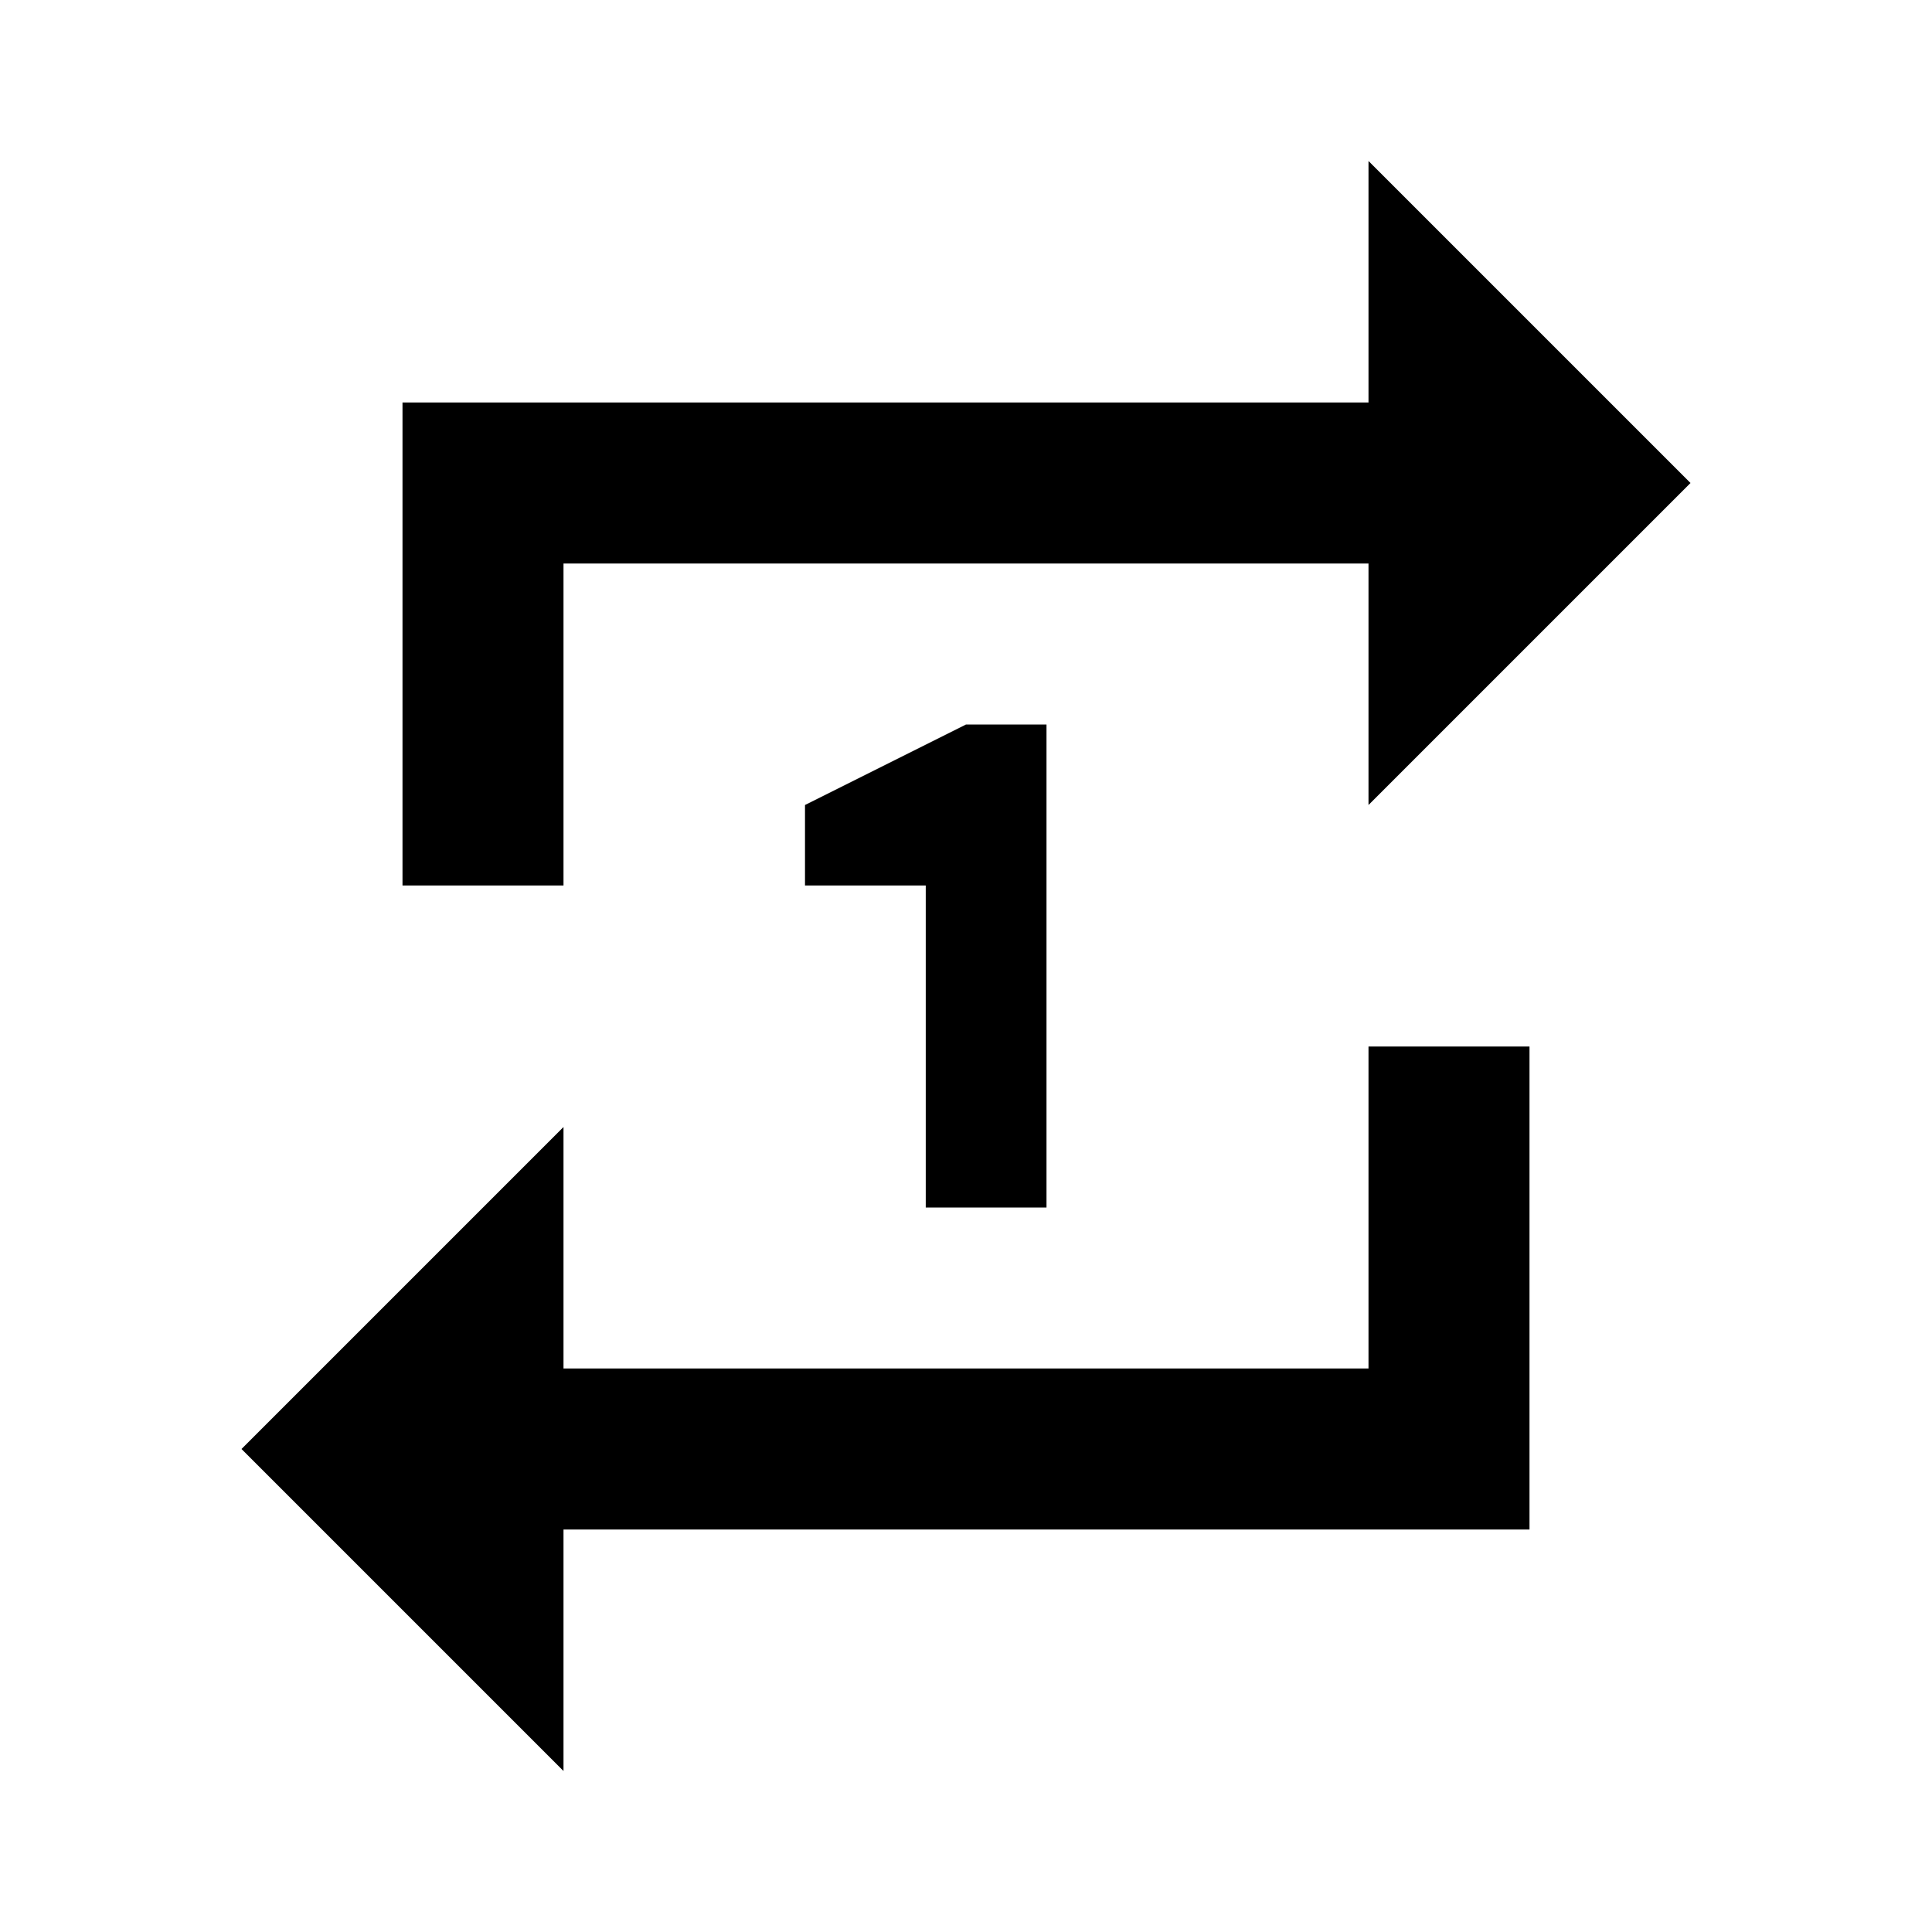
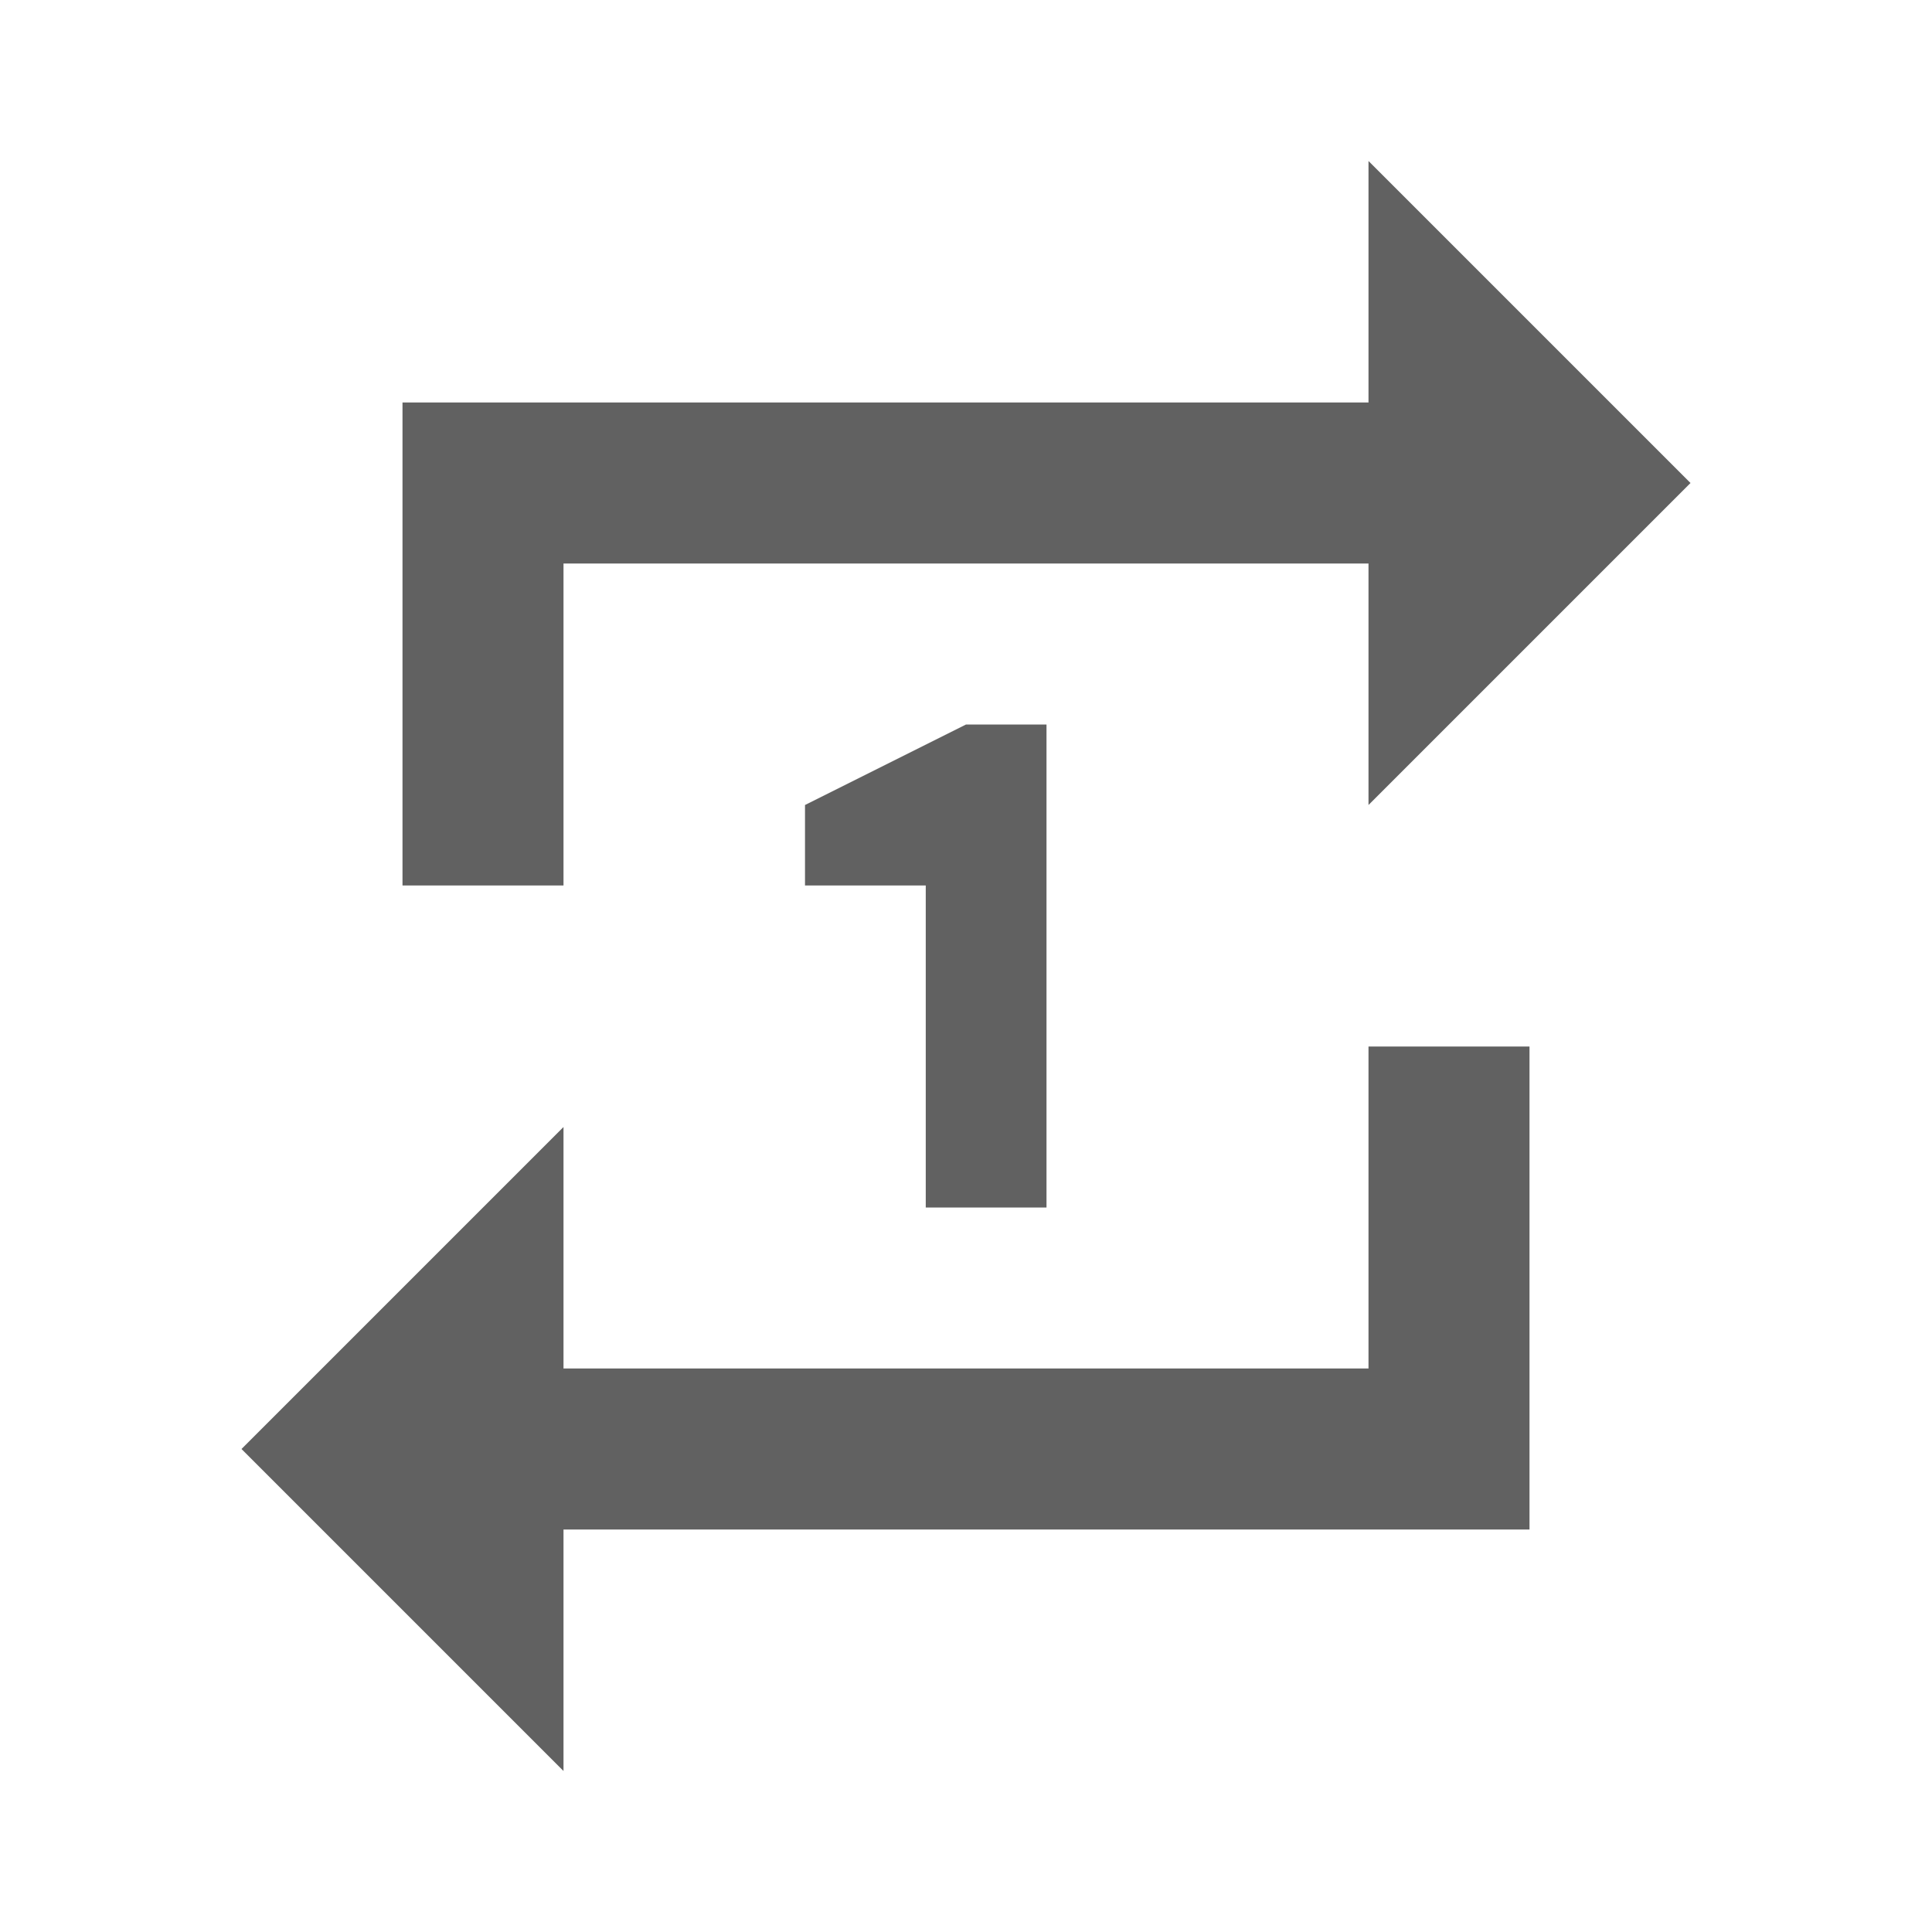
- <svg xmlns="http://www.w3.org/2000/svg" width="1em" height="1em" viewBox="0 0 24 24">
-   <path d="M0 0h24v24H0z" fill="none" />
-   <path fill="currentColor" d="M7 7h10v3l4-4l-4-4v3H5v6h2zm10 10H7v-3l-4 4l4 4v-3h12v-6h-2zm-4-2V9h-1l-2 1v1h1.5v4z" />
+ <svg xmlns="http://www.w3.org/2000/svg" width="24" height="24" viewBox="0 0 24 24">
+   <path fill="#616161" d="M7 7h10v3l4-4l-4-4v3H5v6h2zm10 10H7v-3l-4 4l4 4v-3h12v-6h-2zm-4-2V9h-1l-2 1v1h1.5v4z" />
</svg>
